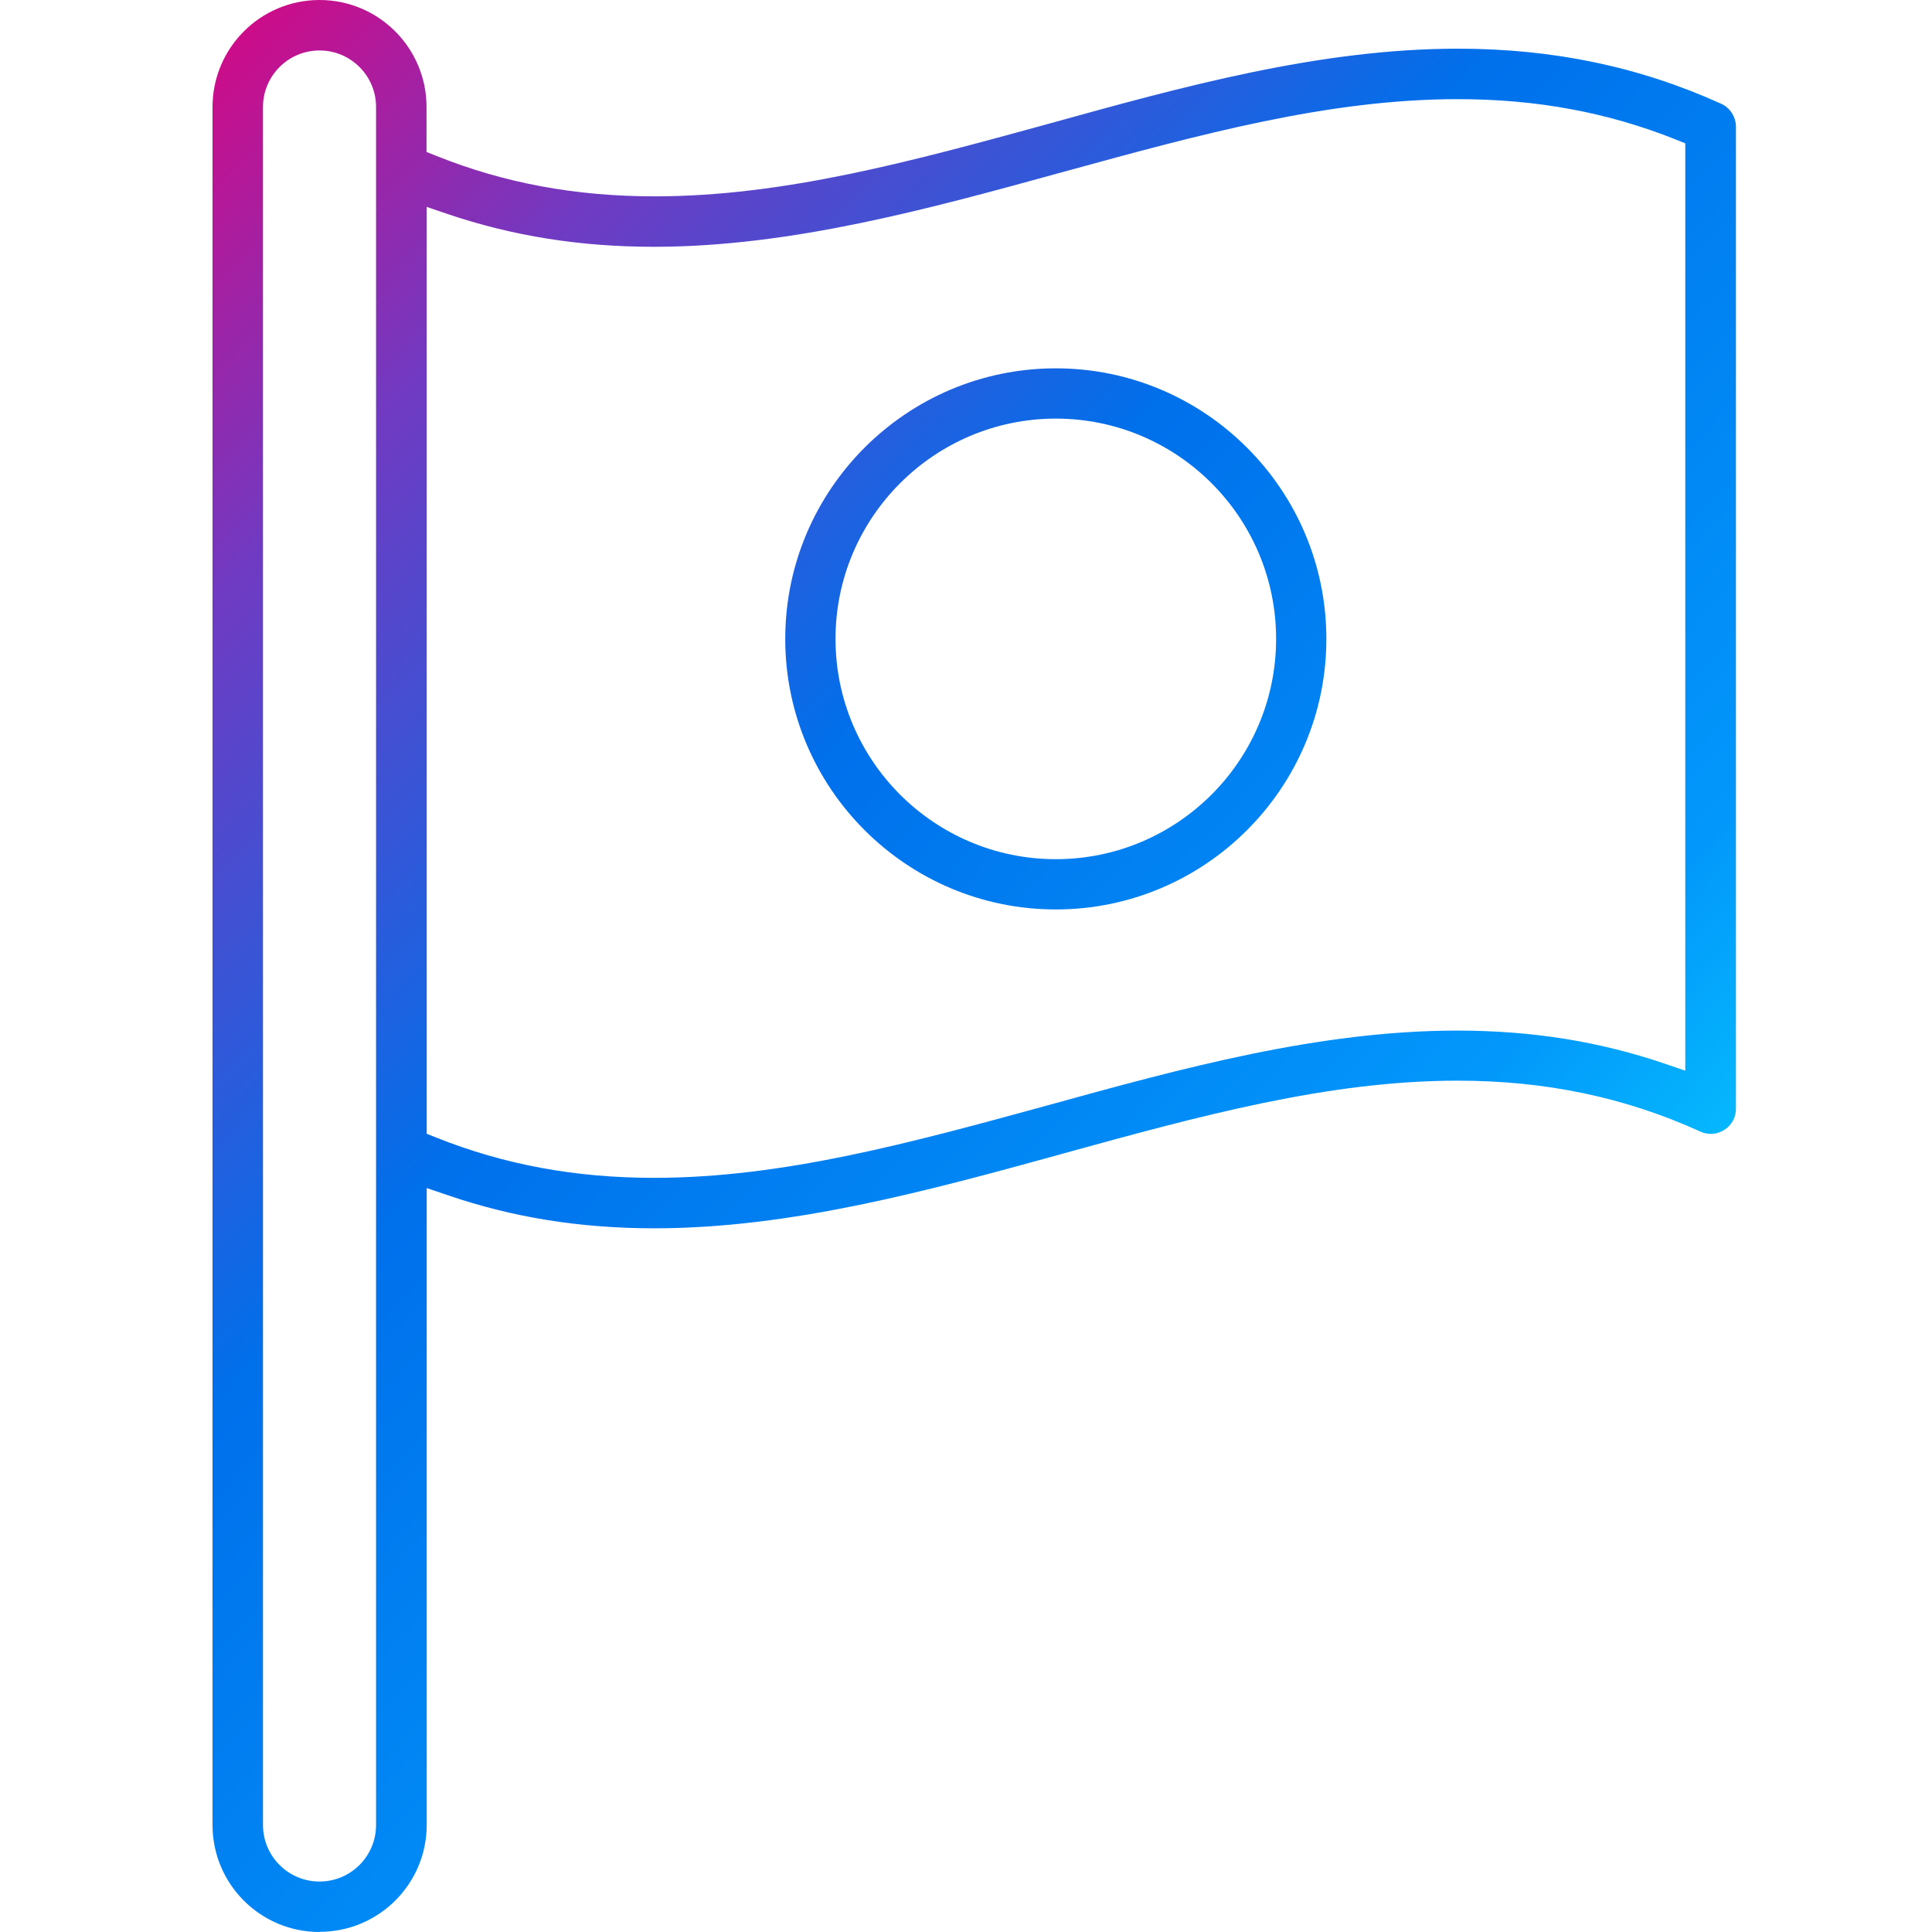
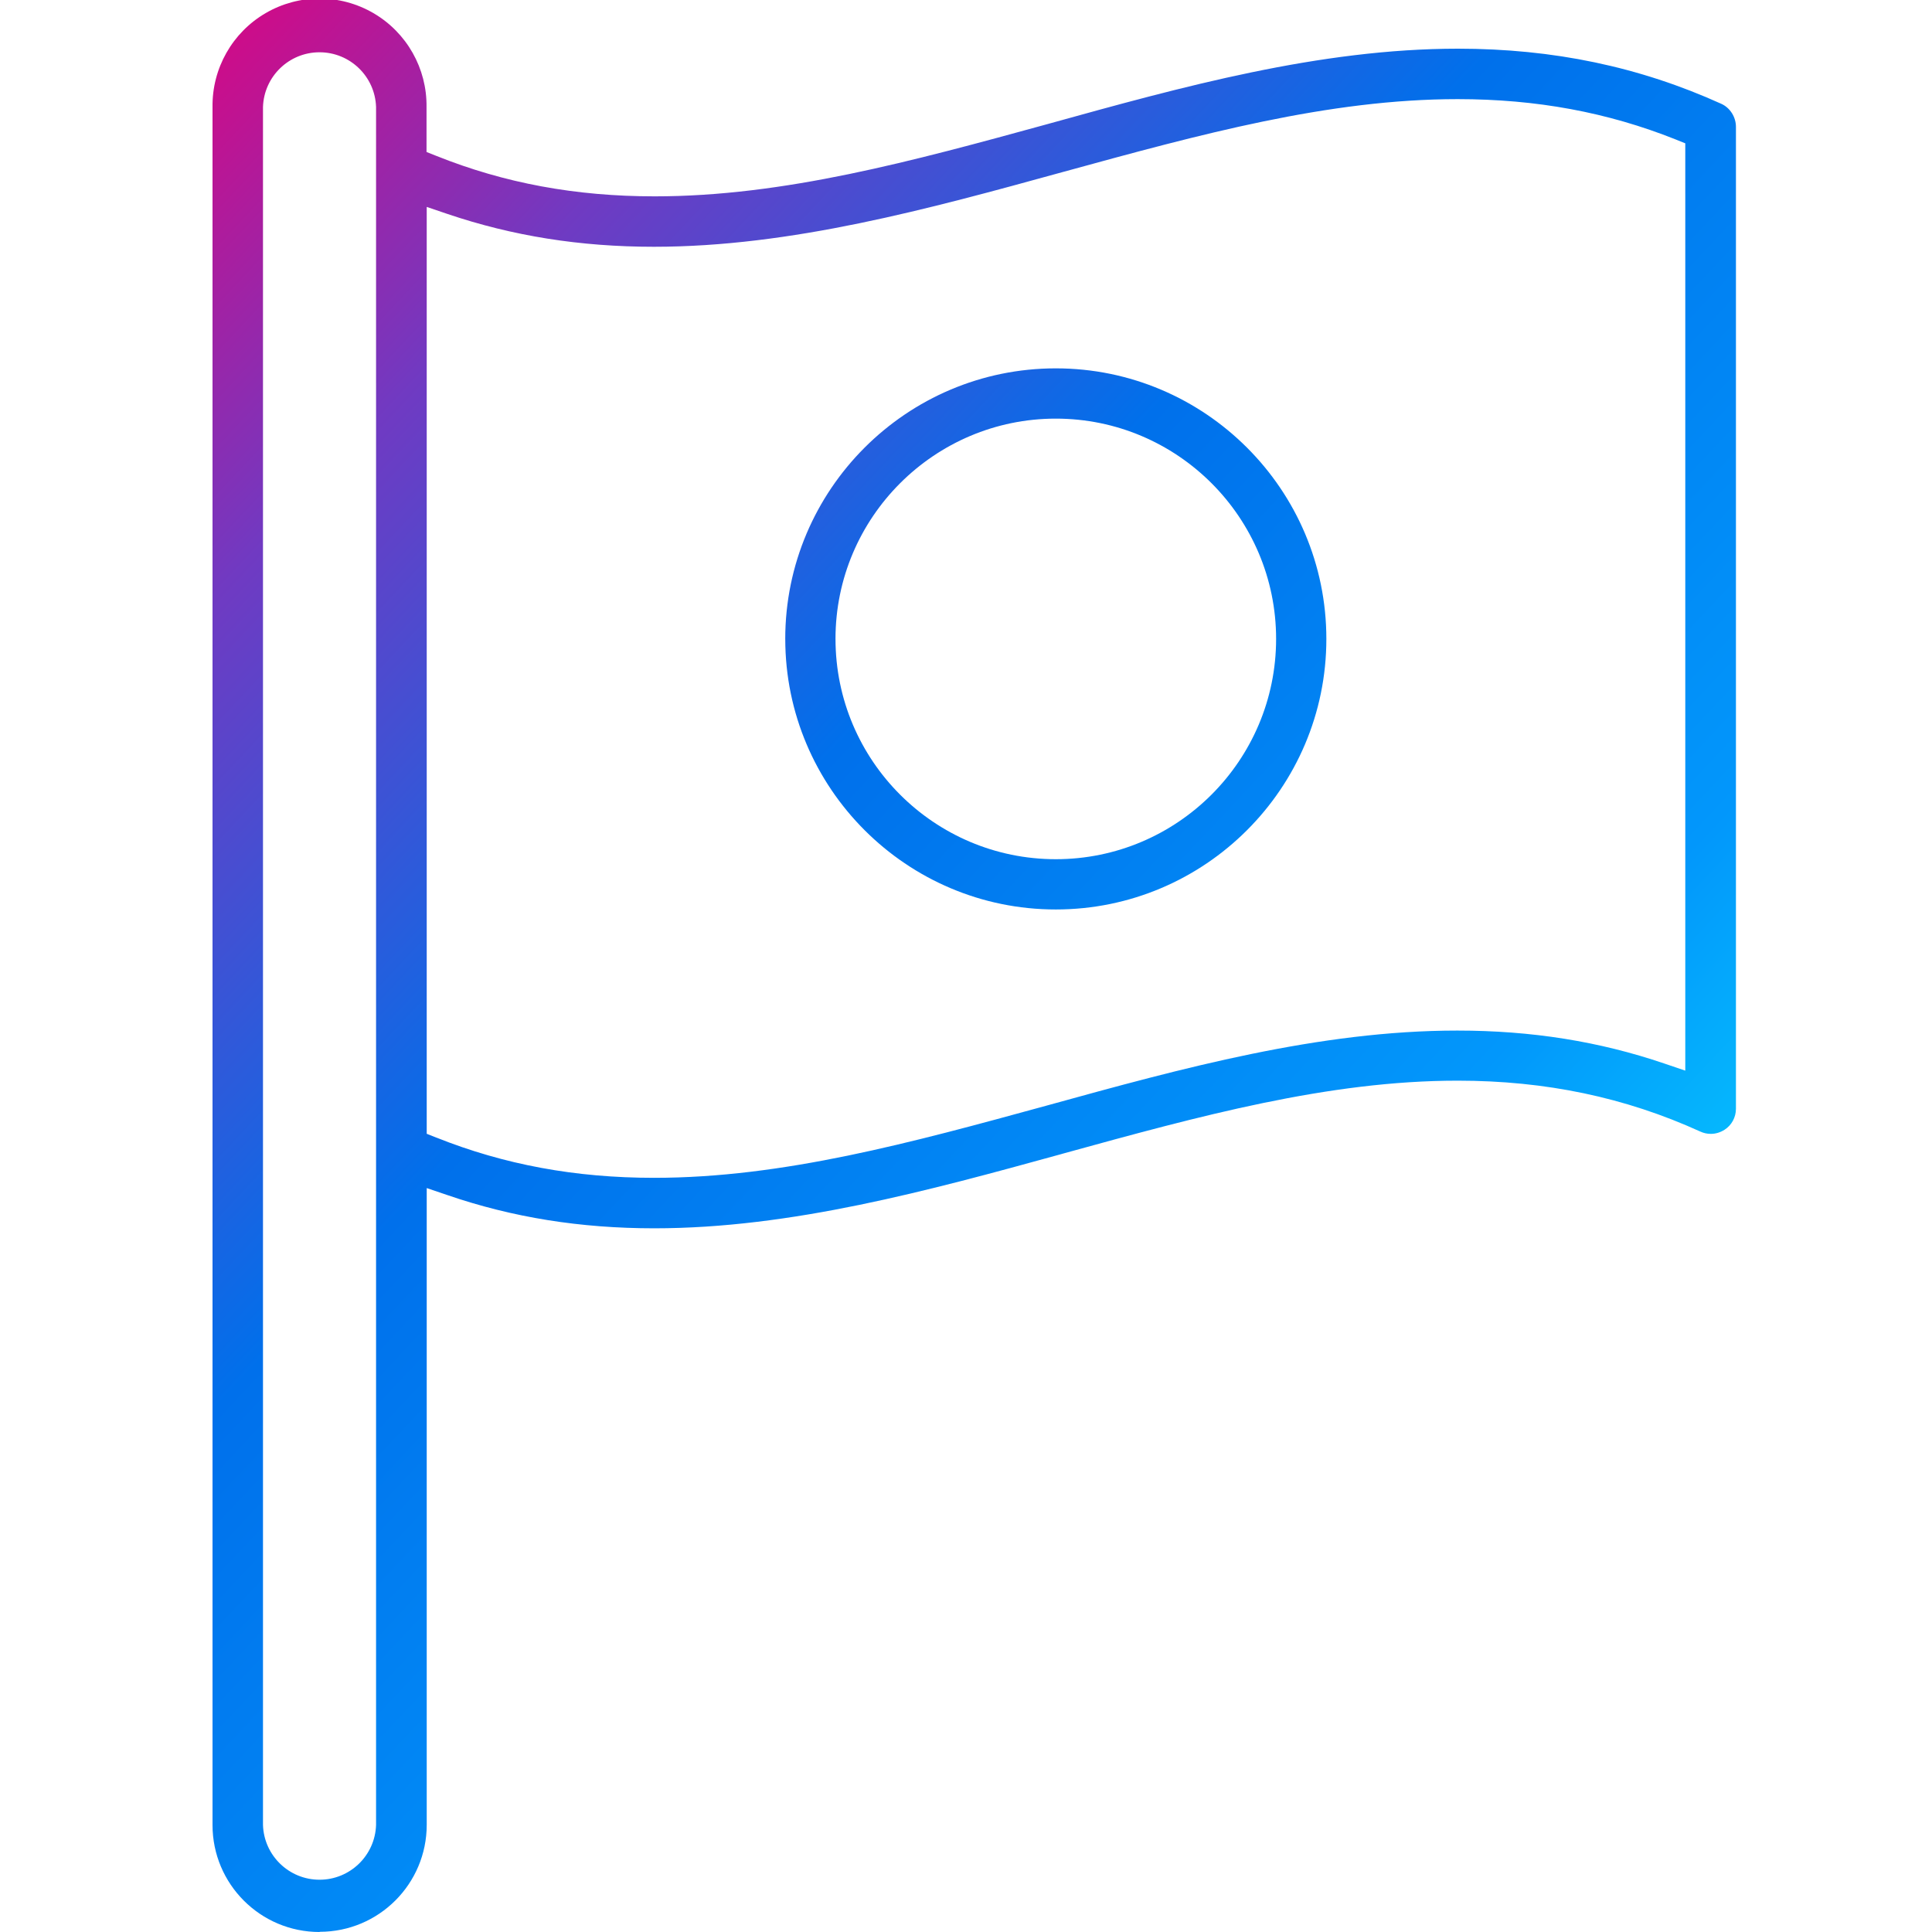
- <svg xmlns="http://www.w3.org/2000/svg" width="100" height="100" viewBox="0 0 100 100" fill="none">
-   <path fill-rule="evenodd" clip-rule="evenodd" d="M11 94.461C11 97.52 13.48 100 16.539 100L16.549 99.99C19.608 99.99 22.087 97.51 22.087 94.451V61.494L23.165 61.86C26.539 63.018 30.045 63.577 33.866 63.577C40.949 63.577 48.063 61.626 54.933 59.736L55.035 59.705C62.087 57.764 68.754 55.935 75.451 55.935C80.004 55.935 84.12 56.799 88.002 58.567C88.175 58.648 88.358 58.689 88.551 58.689C88.795 58.689 89.039 58.618 89.262 58.476C89.628 58.242 89.852 57.835 89.852 57.388V6.565C89.852 6.057 89.547 5.579 89.1 5.376C84.862 3.455 80.4 2.52 75.461 2.52C68.307 2.52 61.183 4.492 54.293 6.402L54.244 6.416C47.219 8.342 40.578 10.163 33.886 10.163C29.801 10.163 26.112 9.482 22.585 8.069L22.077 7.866V5.539C22.077 2.48 19.598 0 16.539 0C13.48 0 11 2.48 11 5.539V94.461ZM13.612 5.539C13.612 3.923 14.923 2.612 16.539 2.612C18.154 2.612 19.465 3.923 19.465 5.539V94.461C19.465 96.077 18.154 97.388 16.539 97.388C14.923 97.388 13.612 96.077 13.612 94.461V5.539ZM22.585 58.882L22.077 58.679H22.087V10.711L23.165 11.077C26.529 12.215 30.024 12.774 33.846 12.774C40.951 12.774 48.077 10.813 55.002 8.907L55.055 8.892L55.072 8.888C62.108 6.958 68.77 5.132 75.451 5.132C79.526 5.132 83.205 5.813 86.722 7.215L87.23 7.419V55.417L86.152 55.051C82.778 53.902 79.272 53.343 75.431 53.343C68.276 53.343 61.173 55.295 54.252 57.205L54.173 57.227C47.15 59.15 40.518 60.965 33.856 60.965C29.78 60.965 26.102 60.285 22.585 58.882ZM40.644 33.069C40.644 40.793 46.925 47.073 54.648 47.073C62.372 47.073 68.652 40.793 68.652 33.069C68.652 25.346 62.372 19.065 54.648 19.065C46.925 19.065 40.644 25.346 40.644 33.069ZM43.246 33.069C43.246 26.779 48.368 21.667 54.648 21.667C60.939 21.667 66.051 26.779 66.051 33.069C66.051 39.36 60.939 44.471 54.648 44.471C48.358 44.471 43.246 39.36 43.246 33.069Z" fill="url(#paint0_linear_2321_1933)" />
+ <svg xmlns="http://www.w3.org/2000/svg" width="100" height="100" fill="none">
+   <path fill="url(#a)" fill-rule="evenodd" d="M11 94.461A5.539 5.539 0 0 0 16.539 100l.01-.01a5.539 5.539 0 0 0 5.538-5.539V61.494l1.078.366c3.374 1.158 6.88 1.717 10.7 1.717 7.084 0 14.198-1.951 21.068-3.841l.102-.03c7.052-1.942 13.72-3.771 20.416-3.771 4.553 0 8.669.864 12.551 2.632.173.081.356.122.549.122.244 0 .488-.071.711-.213.366-.234.59-.64.59-1.088V6.565c0-.508-.305-.986-.752-1.189-4.238-1.92-8.7-2.856-13.639-2.856-7.154 0-14.278 1.972-21.168 3.882l-.049.014c-7.025 1.926-13.666 3.747-20.358 3.747-4.085 0-7.774-.681-11.3-2.094l-.509-.203V5.539a5.539 5.539 0 1 0-11.077 0V94.46ZM13.612 5.54a2.928 2.928 0 0 1 5.853 0V94.46a2.928 2.928 0 0 1-5.853 0V5.54Zm8.973 53.343-.508-.203h.01V10.71l1.078.366c3.364 1.138 6.86 1.697 10.68 1.697 7.106 0 14.232-1.961 21.157-3.867l.053-.015.017-.004c7.036-1.93 13.698-3.756 20.38-3.756 4.074 0 7.753.681 11.27 2.083l.508.204v47.998l-1.078-.366c-3.374-1.149-6.88-1.708-10.721-1.708-7.155 0-14.258 1.952-21.179 3.862l-.079.022c-7.023 1.923-13.655 3.738-20.317 3.738-4.076 0-7.754-.68-11.27-2.083Zm18.06-25.813c0 7.724 6.28 14.004 14.003 14.004 7.724 0 14.004-6.28 14.004-14.004 0-7.724-6.28-14.004-14.004-14.004-7.723 0-14.004 6.28-14.004 14.004Zm2.6 0c0-6.29 5.123-11.402 11.403-11.402 6.29 0 11.403 5.111 11.403 11.402 0 6.29-5.112 11.402-11.403 11.402-6.29 0-11.402-5.111-11.402-11.402Z" clip-rule="evenodd" />
  <defs>
-     <linearGradient id="paint0_linear_2321_1933" x1="12.947" y1="-6.429" x2="96.97" y2="72.525" gradientUnits="userSpaceOnUse">
+     <linearGradient id="a" x1="12.947" x2="96.97" y1="-6.429" y2="72.525" gradientUnits="userSpaceOnUse">
      <stop stop-color="#E6007A" />
-       <stop offset="0.21" stop-color="#703AC2" />
-       <stop offset="0.46" stop-color="#0070EB" />
-       <stop offset="0.77" stop-color="#0297FB" />
+       <stop offset=".21" stop-color="#703AC2" />
+       <stop offset=".46" stop-color="#0070EB" />
+       <stop offset=".77" stop-color="#0297FB" />
      <stop offset="1" stop-color="#0AE2FF" />
    </linearGradient>
  </defs>
</svg>
